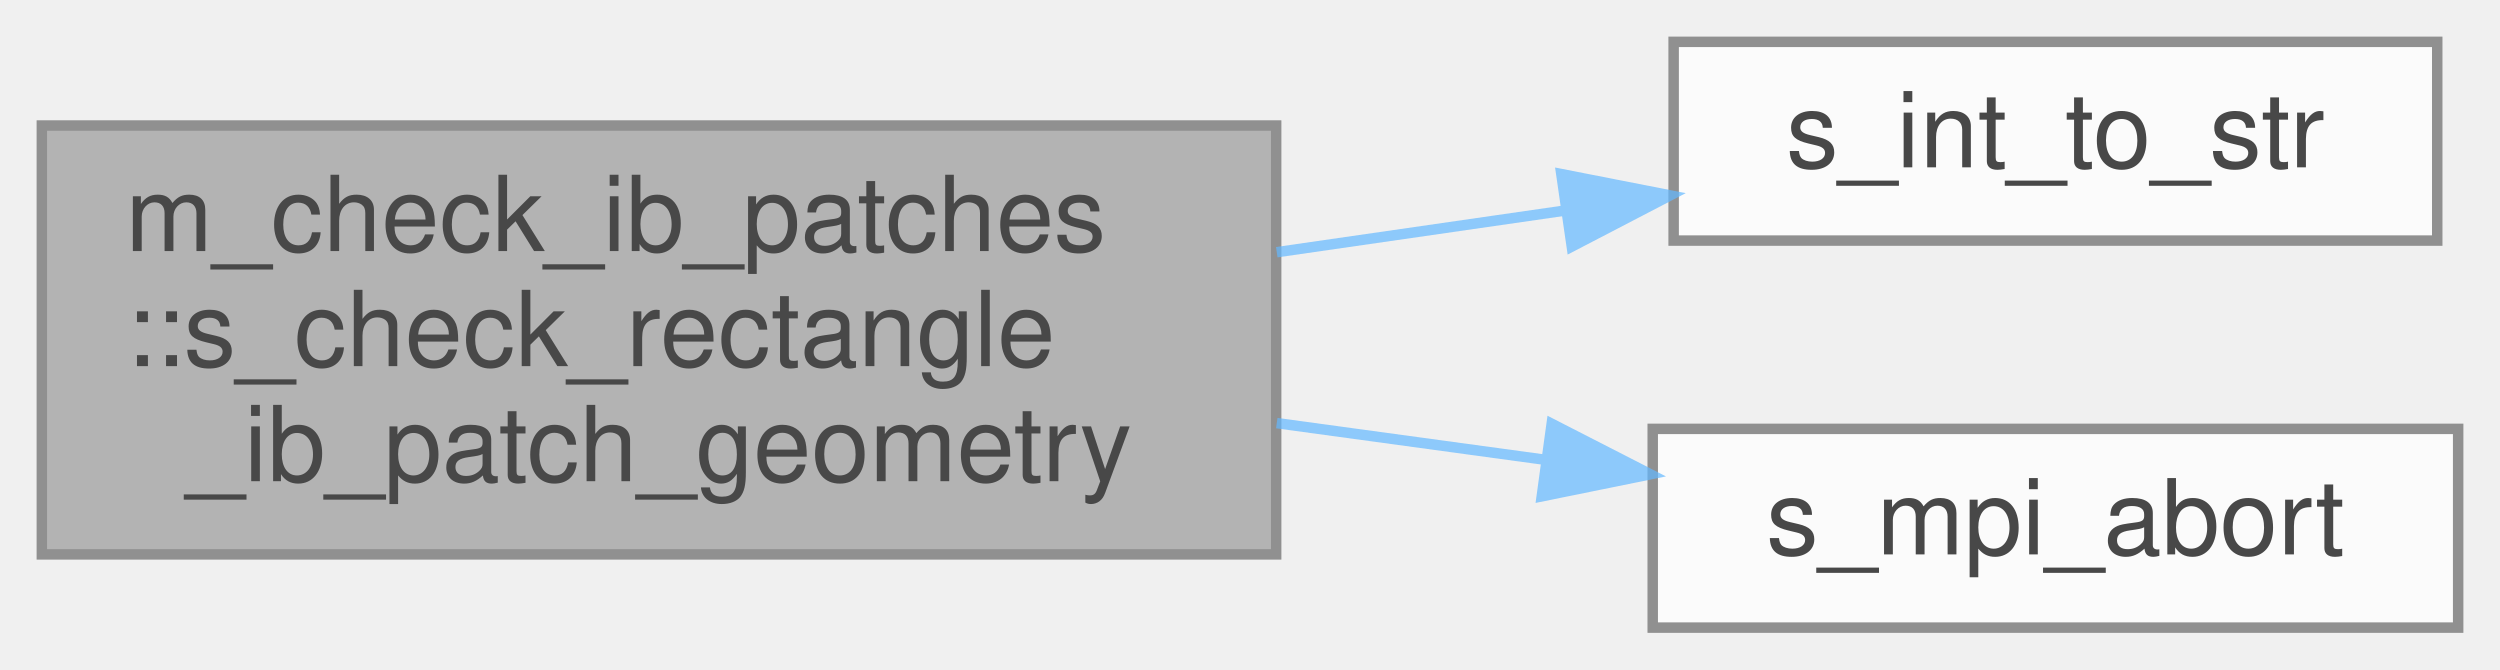
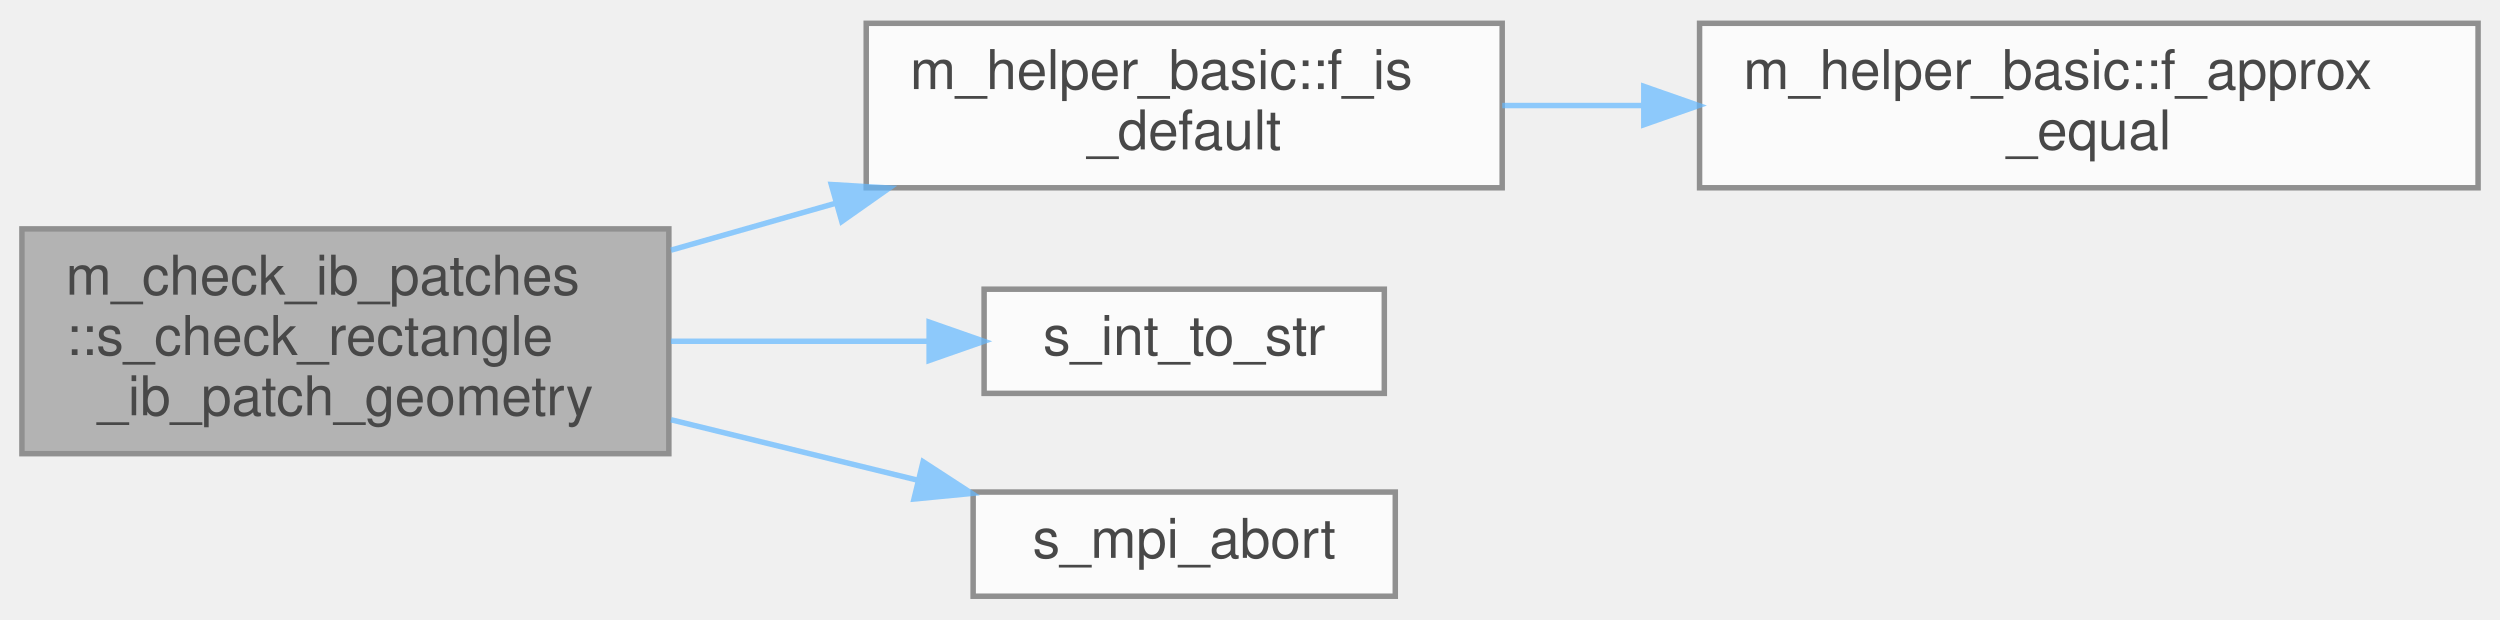
- <svg xmlns="http://www.w3.org/2000/svg" xmlns:xlink="http://www.w3.org/1999/xlink" width="239pt" height="64pt" viewBox="0.00 0.00 239.00 64.00">
+ <svg xmlns="http://www.w3.org/2000/svg" xmlns:xlink="http://www.w3.org/1999/xlink" width="456pt" height="113pt" viewBox="0.00 0.00 456.00 112.50">
  <svg id="main" version="1.1" xml:space="preserve">
    <style type="text/css">
.node, .edge {opacity: 0.7;}
.node.selected, .edge.selected {opacity: 1;}
.edge:hover path { stroke: red; }
.edge:hover polygon { stroke: red; fill: red; }
</style>
    <svg id="graph" class="graph">
-       <g id="graph0" class="graph" transform="scale(1 1) rotate(0) translate(4 60)">
+       <g id="graph0" class="graph" transform="scale(1 1) rotate(0) translate(4 108.5)">
        <g id="Node000001" class="node">
          <g id="a_Node000001">
            <a xlink:title="This subroutine verifies that the geometric parameters of the rectangle patch have consistently been ...">
-               <polygon fill="#999999" stroke="#666666" points="118,-48 0,-48 0,-7 118,-7 118,-48" />
-               <text text-anchor="start" x="8" y="-36" font-family="Helvetica,sans-Serif" font-size="10.00">m_check_ib_patches</text>
-               <text text-anchor="start" x="8" y="-25" font-family="Helvetica,sans-Serif" font-size="10.00">::s_check_rectangle</text>
-               <text text-anchor="middle" x="59" y="-14" font-family="Helvetica,sans-Serif" font-size="10.00">_ib_patch_geometry</text>
+               <polygon fill="#999999" stroke="#666666" points="118,-67 0,-67 0,-26 118,-26 118,-67" />
+               <text text-anchor="start" x="8" y="-55" font-family="Helvetica,sans-Serif" font-size="10.00">m_check_ib_patches</text>
+               <text text-anchor="start" x="8" y="-44" font-family="Helvetica,sans-Serif" font-size="10.00">::s_check_rectangle</text>
+               <text text-anchor="middle" x="59" y="-33" font-family="Helvetica,sans-Serif" font-size="10.00">_ib_patch_geometry</text>
            </a>
          </g>
        </g>
        <g id="Node000002" class="node">
          <g id="a_Node000002">
-             <a xlink:href="m__helper_8fpp_8f90.html#a8a0505b2bd4f3d8cb2bf3ce16cfe01e3" target="_top" xlink:title=" ">
-               <polygon fill="white" stroke="#666666" points="229,-56 156,-56 156,-37 229,-37 229,-56" />
-               <text text-anchor="middle" x="192.5" y="-44" font-family="Helvetica,sans-Serif" font-size="10.00">s_int_to_str</text>
+             <a xlink:href="namespacem__helper__basic.html#af1ad5f2cff7ebf5c909a7fc212815ff2" target="_top" xlink:title="Checks if a real(kind(0d0)) variable is of default value.">
+               <polygon fill="white" stroke="#666666" points="270,-104.5 154,-104.5 154,-74.5 270,-74.5 270,-104.5" />
+               <text text-anchor="start" x="162" y="-92.5" font-family="Helvetica,sans-Serif" font-size="10.00">m_helper_basic::f_is</text>
+               <text text-anchor="middle" x="212" y="-81.5" font-family="Helvetica,sans-Serif" font-size="10.00">_default</text>
            </a>
          </g>
        </g>
        <g id="edge1_Node000001_Node000002" class="edge">
          <g id="a_edge1_Node000001_Node000002">
            <a xlink:title=" ">
-               <path fill="none" stroke="#63b8ff" d="M118.06,-35.89C127.26,-37.22 136.66,-38.58 145.53,-39.86" />
-               <polygon fill="#63b8ff" stroke="#63b8ff" points="145.26,-43.36 155.66,-41.32 146.26,-36.43 145.26,-43.36" />
+               <path fill="none" stroke="#63b8ff" d="M118.38,-63.12C128.21,-65.93 138.46,-68.84 148.39,-71.67" />
+               <polygon fill="#63b8ff" stroke="#63b8ff" points="147.63,-75.09 158.2,-74.46 149.54,-68.36 147.63,-75.09" />
+             </a>
+           </g>
+         </g>
+         <g id="Node000004" class="node">
+           <g id="a_Node000004">
+             <a xlink:href="m__helper_8fpp_8f90.html#a8a0505b2bd4f3d8cb2bf3ce16cfe01e3" target="_top" xlink:title=" ">
+               <polygon fill="white" stroke="#666666" points="248.5,-56 175.5,-56 175.5,-37 248.5,-37 248.5,-56" />
+               <text text-anchor="middle" x="212" y="-44" font-family="Helvetica,sans-Serif" font-size="10.00">s_int_to_str</text>
+             </a>
+           </g>
+         </g>
+         <g id="edge3_Node000001_Node000004" class="edge">
+           <g id="a_edge3_Node000001_Node000004">
+             <a xlink:title=" ">
+               <path fill="none" stroke="#63b8ff" d="M118.38,-46.5C133.87,-46.5 150.38,-46.5 165.11,-46.5" />
+               <polygon fill="#63b8ff" stroke="#63b8ff" points="165.47,-50 175.47,-46.5 165.47,-43 165.47,-50" />
+             </a>
+           </g>
+         </g>
+         <g id="Node000005" class="node">
+           <g id="a_Node000005">
+             <a xlink:href="m__mpi__common_8fpp_8f90.html#ad9e1329e498b65ad4256658675d6f797" target="_top" xlink:title="The subroutine terminates the MPI execution environment.">
+               <polygon fill="white" stroke="#666666" points="250.5,-19 173.5,-19 173.5,0 250.5,0 250.5,-19" />
+               <text text-anchor="middle" x="212" y="-7" font-family="Helvetica,sans-Serif" font-size="10.00">s_mpi_abort</text>
+             </a>
+           </g>
+         </g>
+         <g id="edge4_Node000001_Node000005" class="edge">
+           <g id="a_edge4_Node000001_Node000005">
+             <a xlink:title=" ">
+               <path fill="none" stroke="#63b8ff" d="M118.38,-32.19C133.21,-28.56 148.96,-24.7 163.19,-21.21" />
+               <polygon fill="#63b8ff" stroke="#63b8ff" points="164.37,-24.53 173.25,-18.75 162.71,-17.73 164.37,-24.53" />
            </a>
          </g>
        </g>
        <g id="Node000003" class="node">
          <g id="a_Node000003">
-             <a xlink:href="m__mpi__common_8fpp_8f90.html#ad9e1329e498b65ad4256658675d6f797" target="_top" xlink:title="The subroutine terminates the MPI execution environment.">
-               <polygon fill="white" stroke="#666666" points="231,-19 154,-19 154,0 231,0 231,-19" />
-               <text text-anchor="middle" x="192.5" y="-7" font-family="Helvetica,sans-Serif" font-size="10.00">s_mpi_abort</text>
+             <a xlink:href="namespacem__helper__basic.html#a4d4fbabb3807eb662390dd48ef95330d" target="_top" xlink:title="This procedure checks if two floating point numbers of kind(0d0) are within tolerance.">
+               <polygon fill="white" stroke="#666666" points="448,-104.5 306,-104.5 306,-74.5 448,-74.5 448,-104.5" />
+               <text text-anchor="start" x="314" y="-92.5" font-family="Helvetica,sans-Serif" font-size="10.00">m_helper_basic::f_approx</text>
+               <text text-anchor="middle" x="377" y="-81.5" font-family="Helvetica,sans-Serif" font-size="10.00">_equal</text>
            </a>
          </g>
        </g>
-         <g id="edge2_Node000001_Node000003" class="edge">
-           <g id="a_edge2_Node000001_Node000003">
+         <g id="edge2_Node000002_Node000003" class="edge">
+           <g id="a_edge2_Node000002_Node000003">
            <a xlink:title=" ">
-               <path fill="none" stroke="#63b8ff" d="M118.06,-19.55C126.67,-18.37 135.46,-17.17 143.82,-16.03" />
-               <polygon fill="#63b8ff" stroke="#63b8ff" points="144.34,-19.49 153.77,-14.66 143.39,-12.55 144.34,-19.49" />
+               <path fill="none" stroke="#63b8ff" d="M270.01,-89.5C278.32,-89.5 287.01,-89.5 295.68,-89.5" />
+               <polygon fill="#63b8ff" stroke="#63b8ff" points="295.83,-93 305.83,-89.5 295.83,-86 295.83,-93" />
            </a>
          </g>
        </g>
      </g>
    </svg>
  </svg>
  <style type="text/css">

[data-mouse-over-selected='false'] { opacity: 0.7; }
[data-mouse-over-selected='true']  { opacity: 1.0; }

</style>
</svg>
